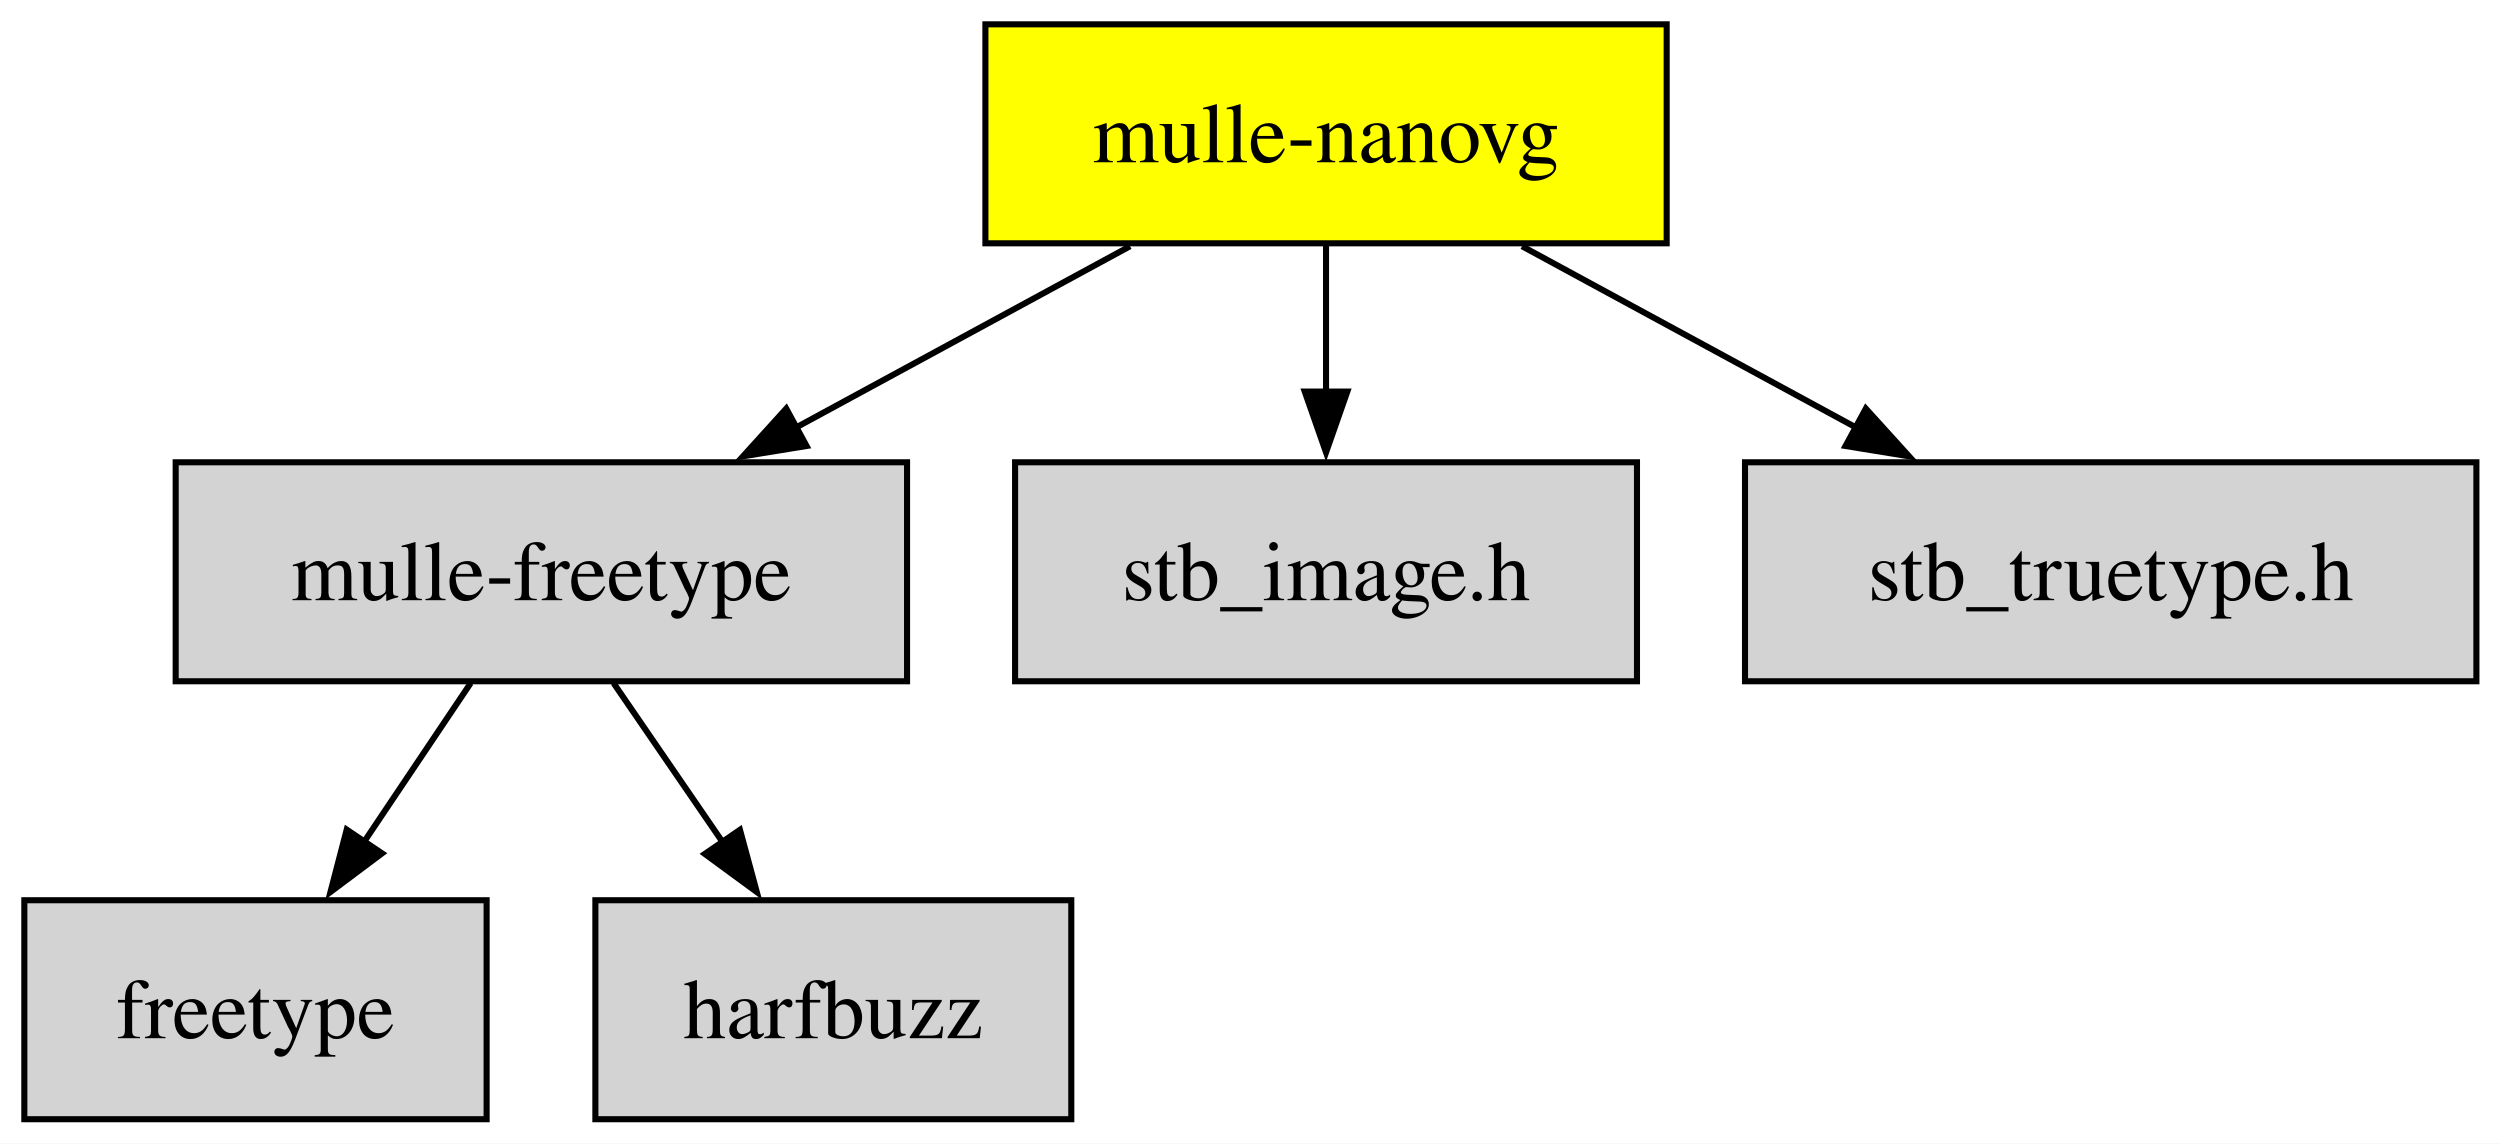
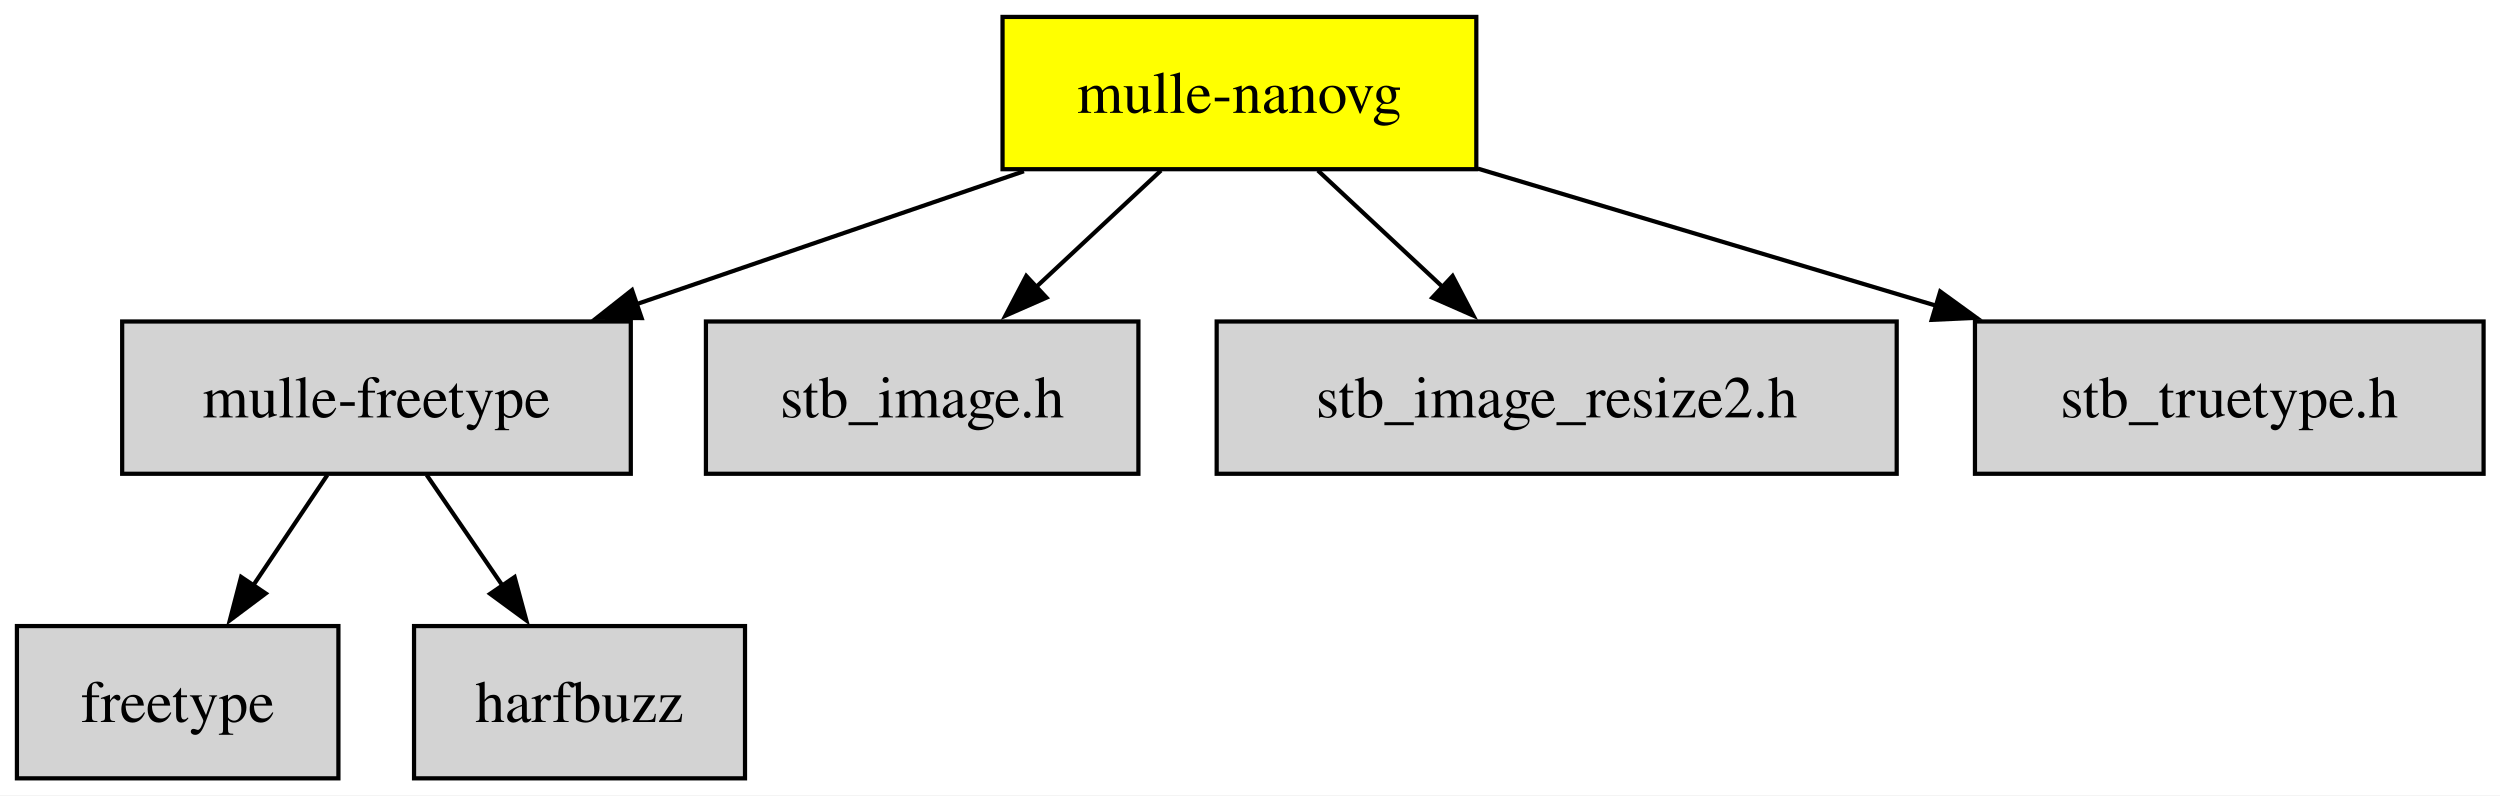
- <svg xmlns="http://www.w3.org/2000/svg" xmlns:xlink="http://www.w3.org/1999/xlink" width="411pt" height="188pt" viewBox="0.00 0.00 411.00 188.00">
+ <svg xmlns="http://www.w3.org/2000/svg" xmlns:xlink="http://www.w3.org/1999/xlink" width="591pt" height="188pt" viewBox="0.00 0.00 591.00 188.00">
  <g id="graph0" class="graph" transform="scale(1 1) rotate(0) translate(4 184)">
-     <polygon fill="white" stroke="none" points="-4,4 -4,-184 407.12,-184 407.12,4 -4,4" />
+     <polygon fill="white" stroke="none" points="-4,4 -4,-184 587.12,-184 587.12,4 -4,4" />
    <g id="node1" class="node">
-       <polygon fill="yellow" stroke="black" points="270,-180 158,-180 158,-144 270,-144 270,-180" />
-       <text xml:space="preserve" text-anchor="middle" x="214" y="-157.32" font-family="Times,serif" font-size="14.00">mulle-nanovg</text>
+       <polygon fill="yellow" stroke="black" points="345,-180 233,-180 233,-144 345,-144 345,-180" />
+       <text xml:space="preserve" text-anchor="middle" x="289" y="-157.32" font-family="Times,serif" font-size="14.00">mulle-nanovg</text>
    </g>
    <g id="node4" class="node">
      <g id="a_node4">
        <a xlink:href="https://github.com/MulleUI/mulle-freetype" xlink:title="mulle-freetype">
          <polygon fill="lightgrey" stroke="black" points="145.12,-108 24.88,-108 24.88,-72 145.12,-72 145.12,-108" />
          <text xml:space="preserve" text-anchor="middle" x="85" y="-85.33" font-family="Times,serif" font-size="14.00">mulle-freetype</text>
        </a>
      </g>
    </g>
    <g id="edge3" class="edge">
-       <path fill="none" stroke="black" d="M181.78,-143.52C165.11,-134.47 144.56,-123.32 126.69,-113.62" />
-       <polygon fill="black" stroke="black" points="128.6,-110.68 118.14,-108.98 125.26,-116.83 128.6,-110.68" />
+       <path fill="none" stroke="black" d="M238.05,-143.52C210.2,-133.96 175.5,-122.05 146.19,-112" />
+       <polygon fill="black" stroke="black" points="147.68,-108.81 137.09,-108.87 145.41,-115.43 147.68,-108.81" />
    </g>
    <g id="node5" class="node">
      <g id="a_node5">
        <a xlink:href="https://raw.githubusercontent.com/nothings/stb" xlink:title="stb_image.h">
          <polygon fill="lightgrey" stroke="black" points="265.12,-108 162.88,-108 162.88,-72 265.12,-72 265.12,-108" />
          <text xml:space="preserve" text-anchor="middle" x="214" y="-85.33" font-family="Times,serif" font-size="14.00">stb_image.h</text>
        </a>
      </g>
    </g>
    <g id="edge4" class="edge">
-       <path fill="none" stroke="black" d="M214,-143.7C214,-136.41 214,-127.73 214,-119.54" />
-       <polygon fill="black" stroke="black" points="217.5,-119.62 214,-109.62 210.5,-119.62 217.5,-119.62" />
+       <path fill="none" stroke="black" d="M270.46,-143.7C261.54,-135.37 250.67,-125.22 240.86,-116.07" />
+       <polygon fill="black" stroke="black" points="243.39,-113.64 233.69,-109.38 238.61,-118.76 243.39,-113.64" />
    </g>
    <g id="node6" class="node">
      <g id="a_node6">
-         <a xlink:href="https://raw.githubusercontent.com/nothings/stb" xlink:title="stb_truetype.h">
-           <polygon fill="lightgrey" stroke="black" points="403.12,-108 282.88,-108 282.88,-72 403.12,-72 403.12,-108" />
-           <text xml:space="preserve" text-anchor="middle" x="343" y="-85.33" font-family="Times,serif" font-size="14.00">stb_truetype.h</text>
+         <a xlink:href="https://raw.githubusercontent.com/nothings/stb" xlink:title="stb_image_resize2.h">
+           <polygon fill="lightgrey" stroke="black" points="444.38,-108 283.62,-108 283.62,-72 444.38,-72 444.38,-108" />
+           <text xml:space="preserve" text-anchor="middle" x="364" y="-85.33" font-family="Times,serif" font-size="14.00">stb_image_resize2.h</text>
        </a>
      </g>
    </g>
    <g id="edge5" class="edge">
-       <path fill="none" stroke="black" d="M246.22,-143.52C262.89,-134.47 283.44,-123.32 301.31,-113.62" />
-       <polygon fill="black" stroke="black" points="302.74,-116.83 309.86,-108.98 299.4,-110.68 302.74,-116.83" />
+       <path fill="none" stroke="black" d="M307.54,-143.7C316.46,-135.37 327.33,-125.22 337.14,-116.07" />
+       <polygon fill="black" stroke="black" points="339.39,-118.76 344.31,-109.38 334.61,-113.64 339.39,-118.76" />
+     </g>
+     <g id="node7" class="node">
+       <g id="a_node7">
+         <a xlink:href="https://raw.githubusercontent.com/nothings/stb" xlink:title="stb_truetype.h">
+           <polygon fill="lightgrey" stroke="black" points="583.12,-108 462.88,-108 462.88,-72 583.12,-72 583.12,-108" />
+           <text xml:space="preserve" text-anchor="middle" x="523" y="-85.33" font-family="Times,serif" font-size="14.00">stb_truetype.h</text>
+         </a>
+       </g>
+     </g>
+     <g id="edge6" class="edge">
+       <path fill="none" stroke="black" d="M345.35,-144.14C377.93,-134.4 419.18,-122.06 453.74,-111.72" />
+       <polygon fill="black" stroke="black" points="454.67,-115.09 463.25,-108.87 452.66,-108.39 454.67,-115.09" />
    </g>
    <g id="node2" class="node">
      <g id="a_node2">
        <a xlink:href="https://github.com/MulleUI/freetype" xlink:title="freetype">
          <polygon fill="lightgrey" stroke="black" points="76,-36 0,-36 0,0 76,0 76,-36" />
          <text xml:space="preserve" text-anchor="middle" x="38" y="-13.32" font-family="Times,serif" font-size="14.00">freetype</text>
        </a>
      </g>
    </g>
    <g id="node3" class="node">
      <g id="a_node3">
        <a xlink:href="https://github.com/harfbuzz/harfbuzz" xlink:title="harfbuzz">
          <polygon fill="lightgrey" stroke="black" points="172.12,-36 93.88,-36 93.88,0 172.12,0 172.12,-36" />
          <text xml:space="preserve" text-anchor="middle" x="133" y="-13.32" font-family="Times,serif" font-size="14.00">harfbuzz</text>
        </a>
      </g>
    </g>
    <g id="edge1" class="edge">
      <path fill="none" stroke="black" d="M73.38,-71.7C68.09,-63.81 61.7,-54.3 55.82,-45.55" />
      <polygon fill="black" stroke="black" points="58.81,-43.71 50.33,-37.36 53,-47.61 58.81,-43.71" />
    </g>
    <g id="edge2" class="edge">
      <path fill="none" stroke="black" d="M96.87,-71.7C102.27,-63.81 108.79,-54.3 114.8,-45.55" />
      <polygon fill="black" stroke="black" points="117.65,-47.58 120.42,-37.35 111.87,-43.62 117.65,-47.58" />
    </g>
  </g>
</svg>
